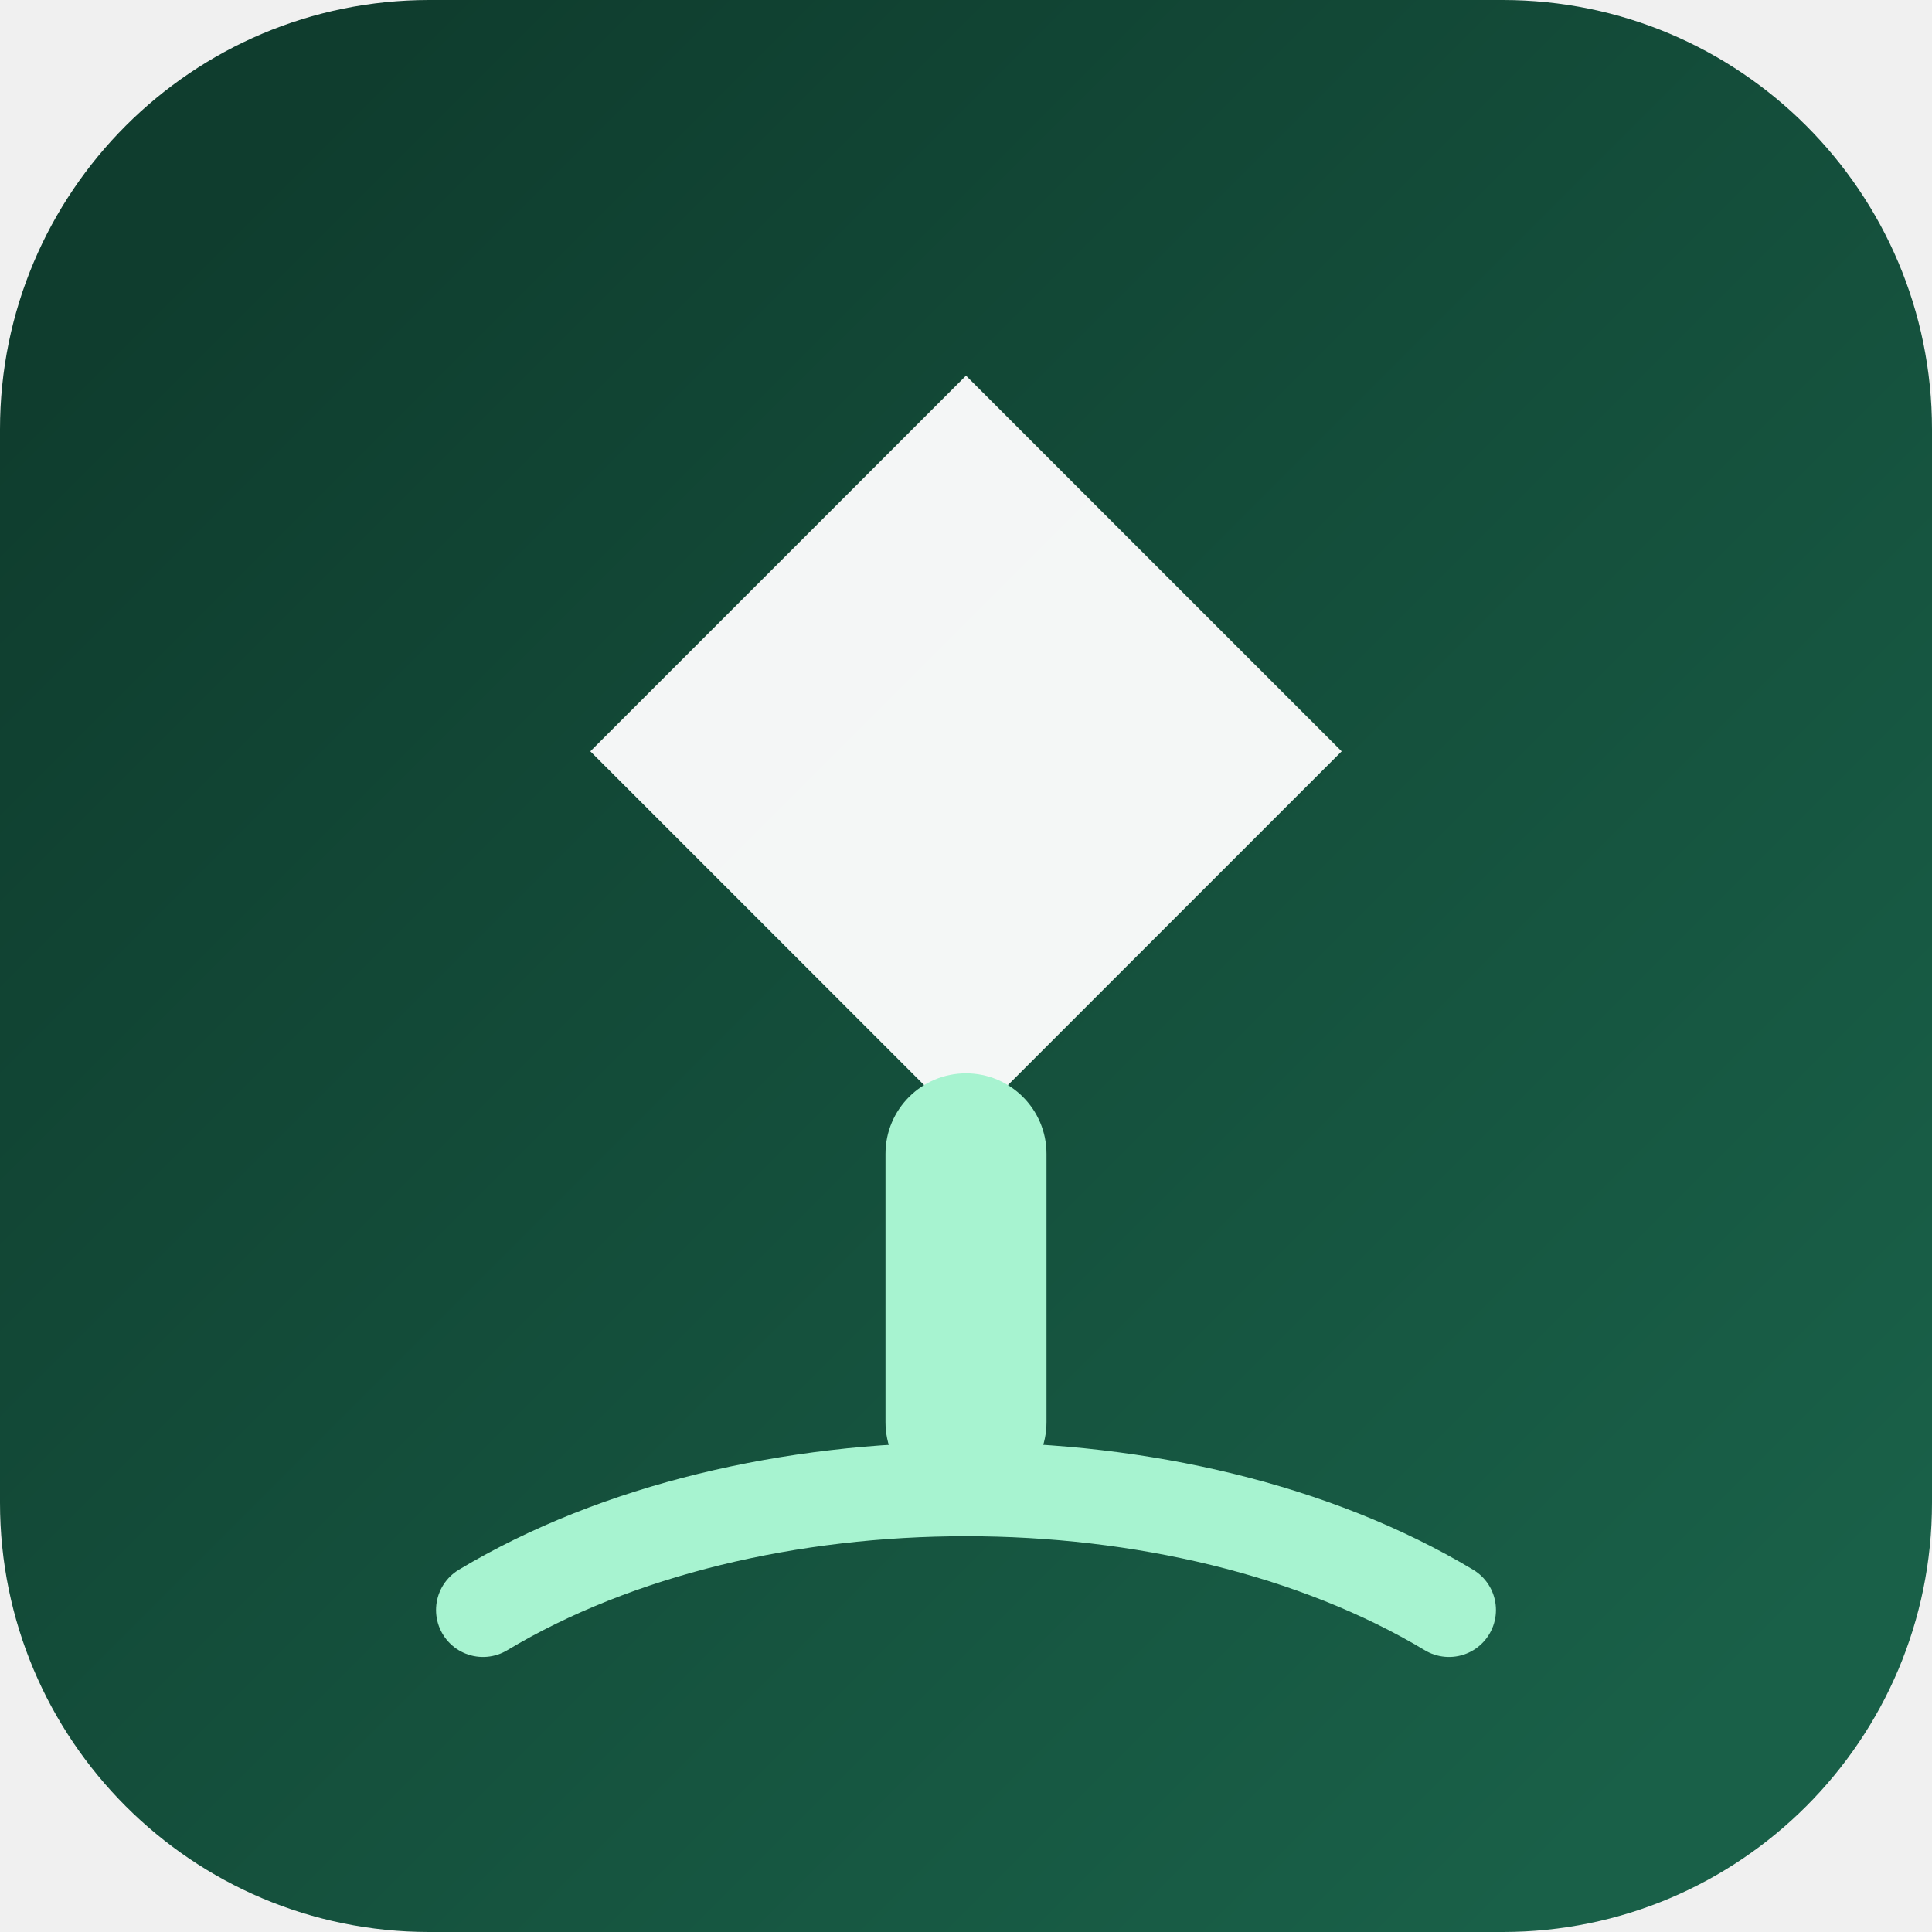
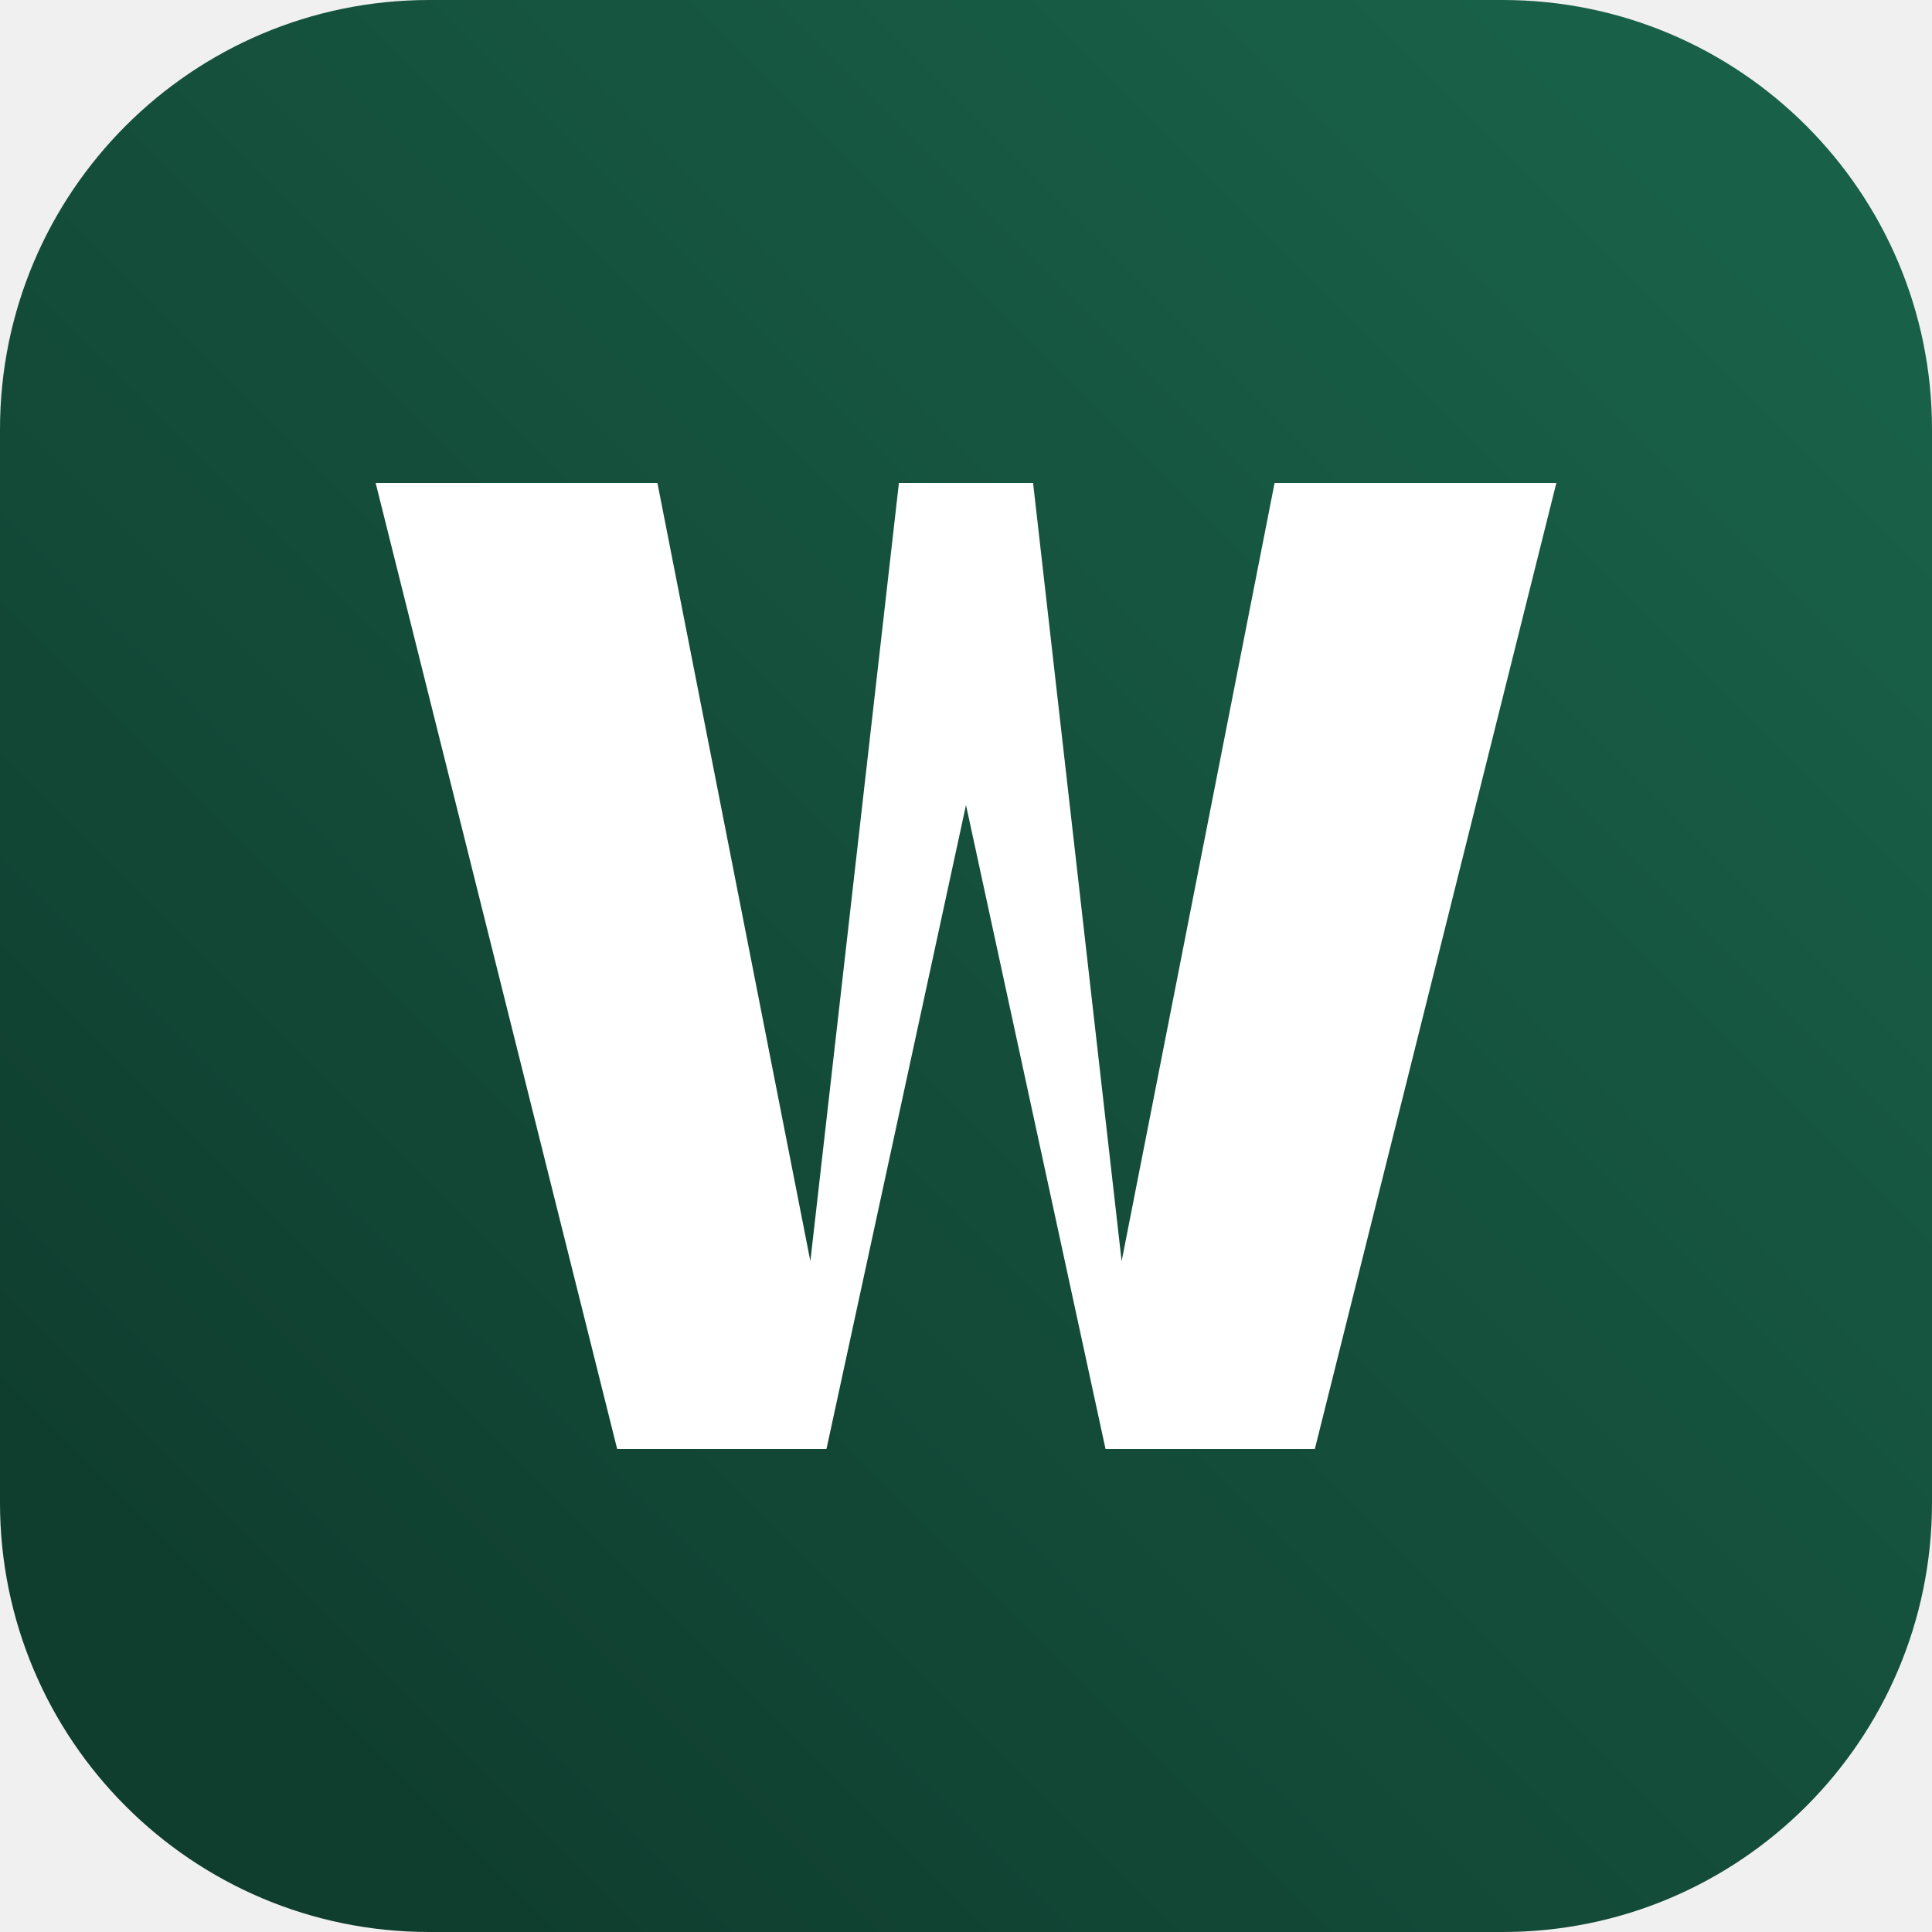
<svg xmlns="http://www.w3.org/2000/svg" width="64" height="64" viewBox="0 0 72 72" fill="none">
  <defs>
-     <linearGradient id="g" x1="8" y1="8" x2="64" y2="64" gradientUnits="userSpaceOnUse">
+     <linearGradient id="g" x1="8" y1="64" x2="64" y2="8" gradientUnits="userSpaceOnUse">
      <stop stop-color="#0F3D2E" />
      <stop offset="1" stop-color="#196048" />
    </linearGradient>
  </defs>
  <rect width="72" height="72" rx="16" fill="url(#g)" />
-   <path d="M36 14 L50 28 L36 42 L22 28 Z" fill="rgba(255,255,255,0.95)" />
-   <rect x="33" y="40" width="6" height="16" rx="3" fill="#A7F3D0" />
-   <path d="M18 60 C28 54 44 54 54 60" stroke="#A7F3D0" stroke-width="3.5" stroke-linecap="round" fill="none" />
+   <path d="M14 18 L24.5 18 L30.2 47 L33.5 18 L38.5 18 L41.8 47 L47.5 18 L58 18 L49 54 L41.2 54 L36 30 L30.8 54 L23 54 Z" fill="#FFFFFF" />
</svg>
